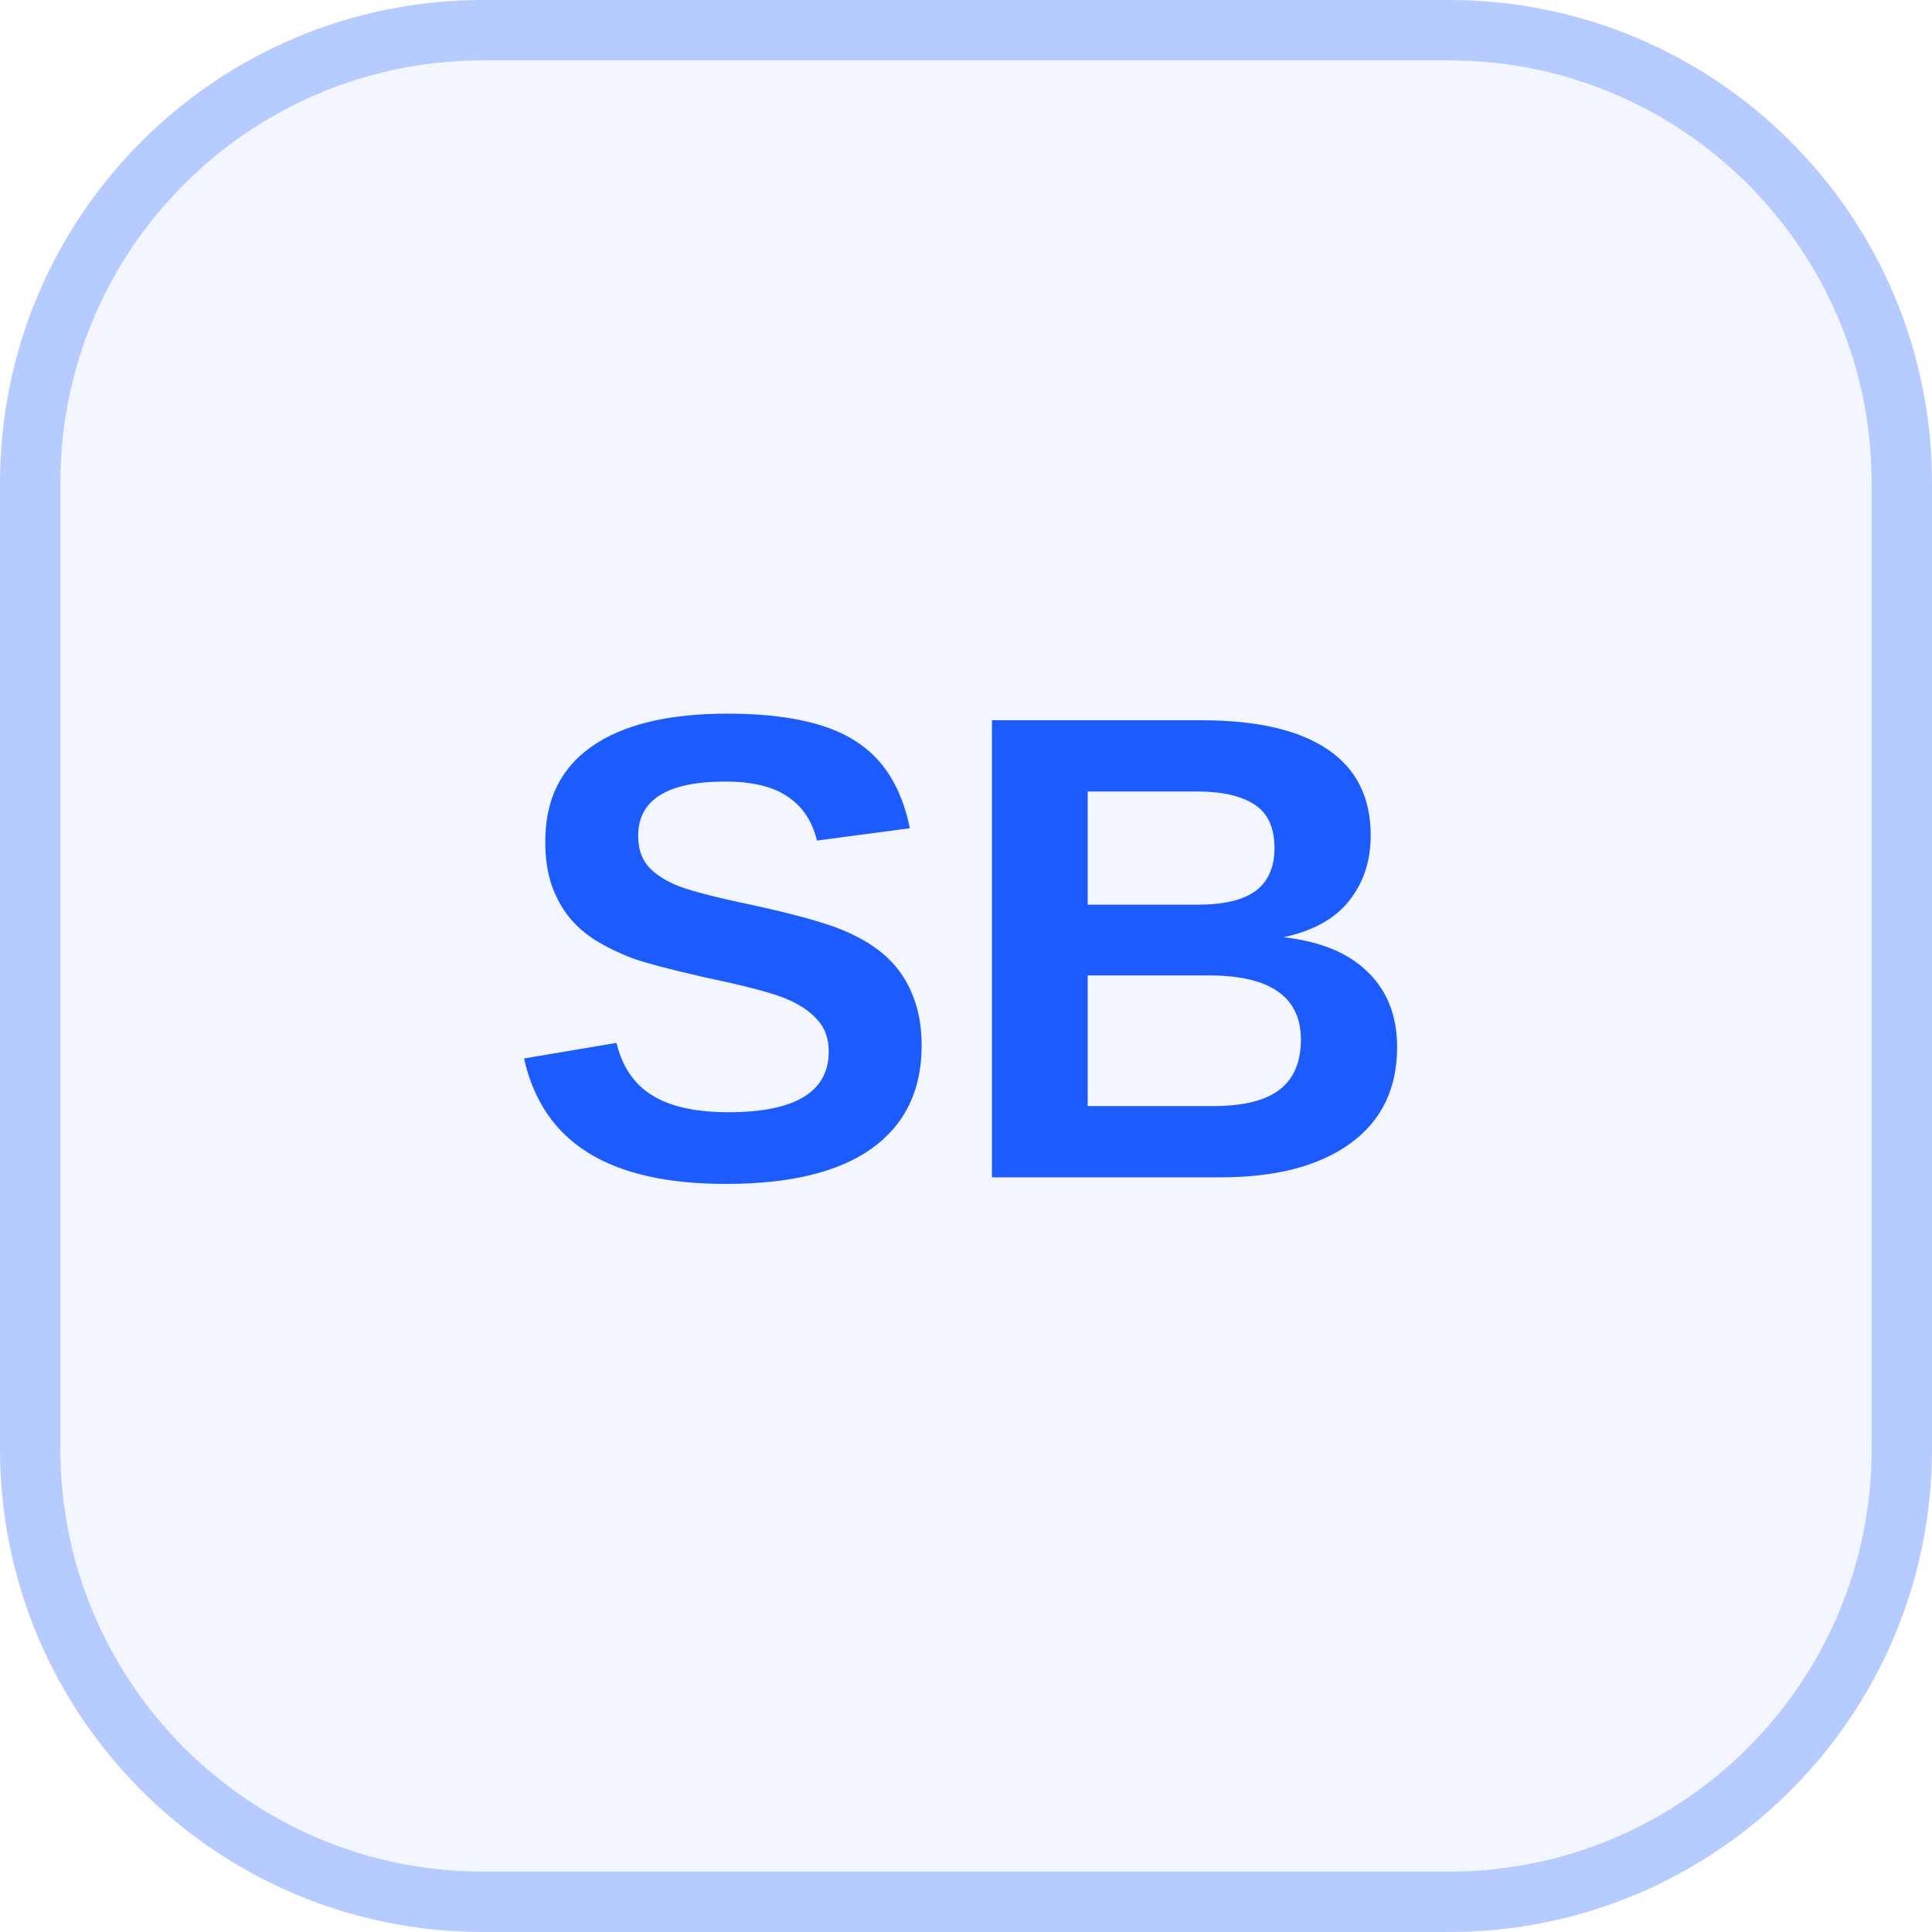
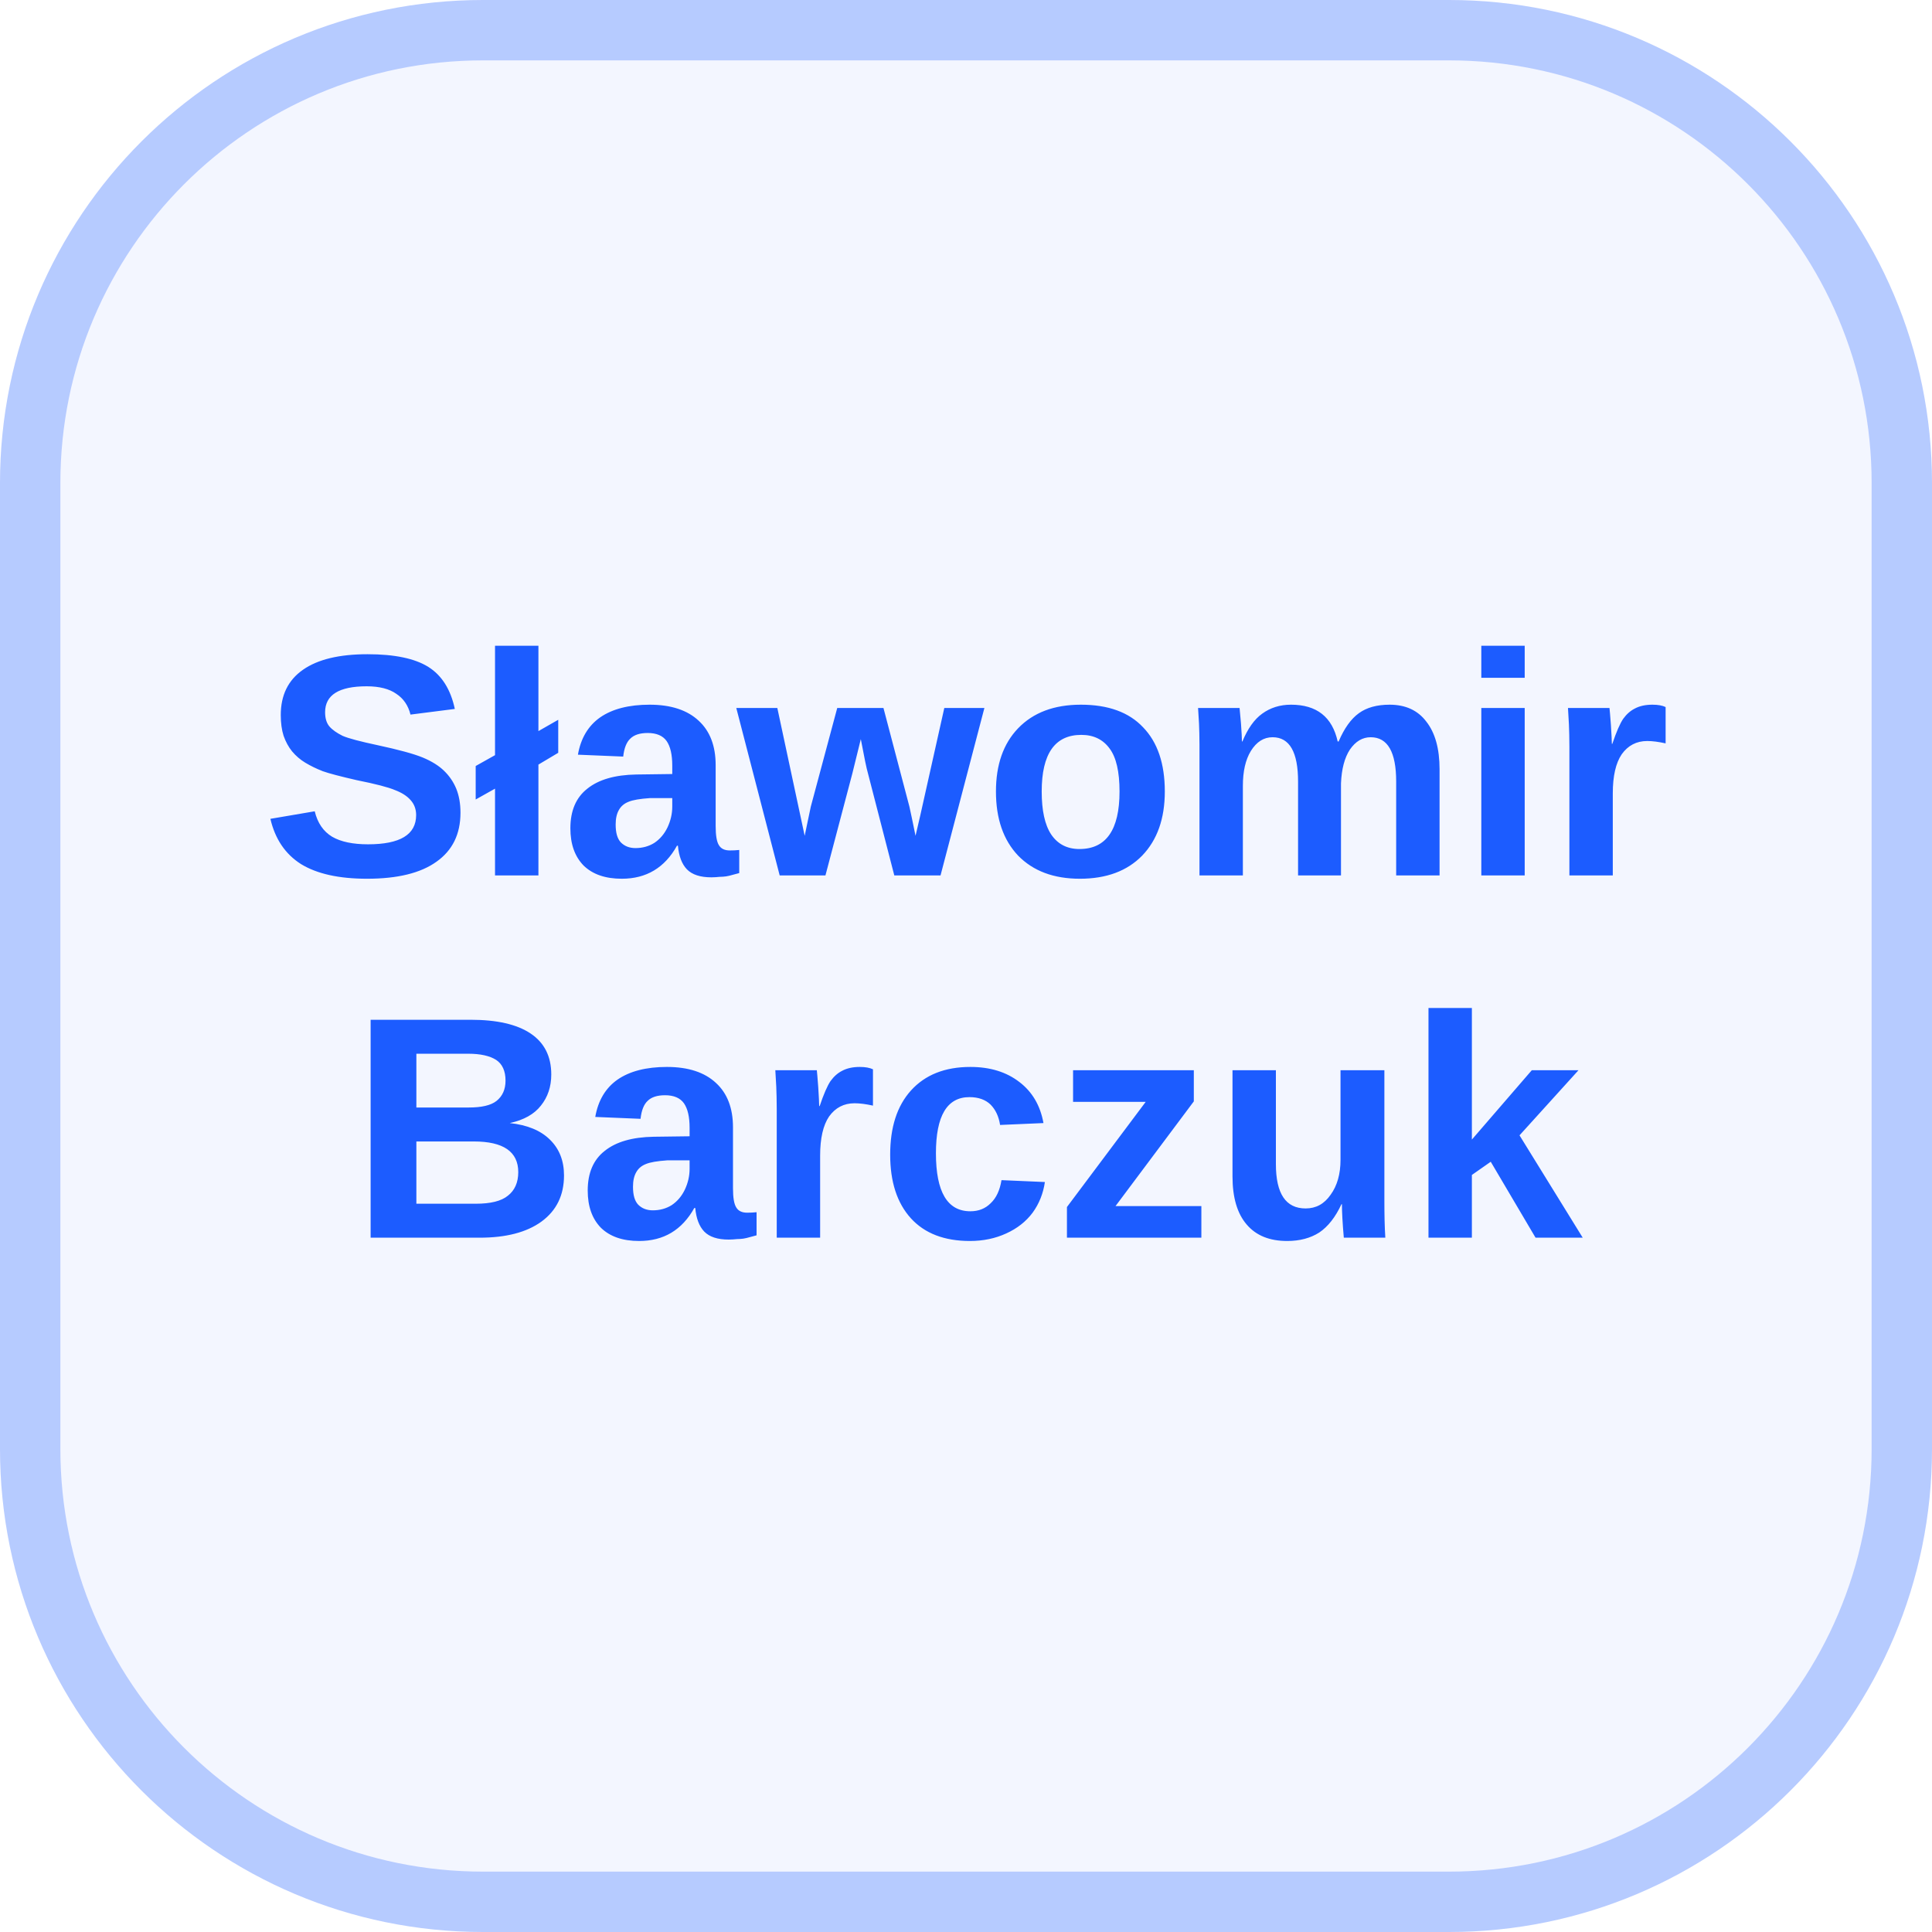
<svg xmlns="http://www.w3.org/2000/svg" viewBox="0 0 64 64">
  <rect width="64" height="64" rx="16" fill="#f3f6ff" />
  <rect x="1" y="1" width="62" height="62" rx="15" fill="none" stroke="#1c5cff" stroke-opacity=".28" stroke-width="2" />
-   <text x="32" y="39" fill="#1c5cff" font-family="Arial, Helvetica, sans-serif" font-size="22" font-weight="700" text-anchor="middle">SB</text>
+   <g fill="#1c5cff" font-family="Arial, Helvetica, sans-serif" font-size="10.5" font-weight="700" text-anchor="middle">
+     <text x="32" y="29">Sławomir</text>
+     <text x="32" y="41">Barczuk</text>
+   </g>
</svg>
